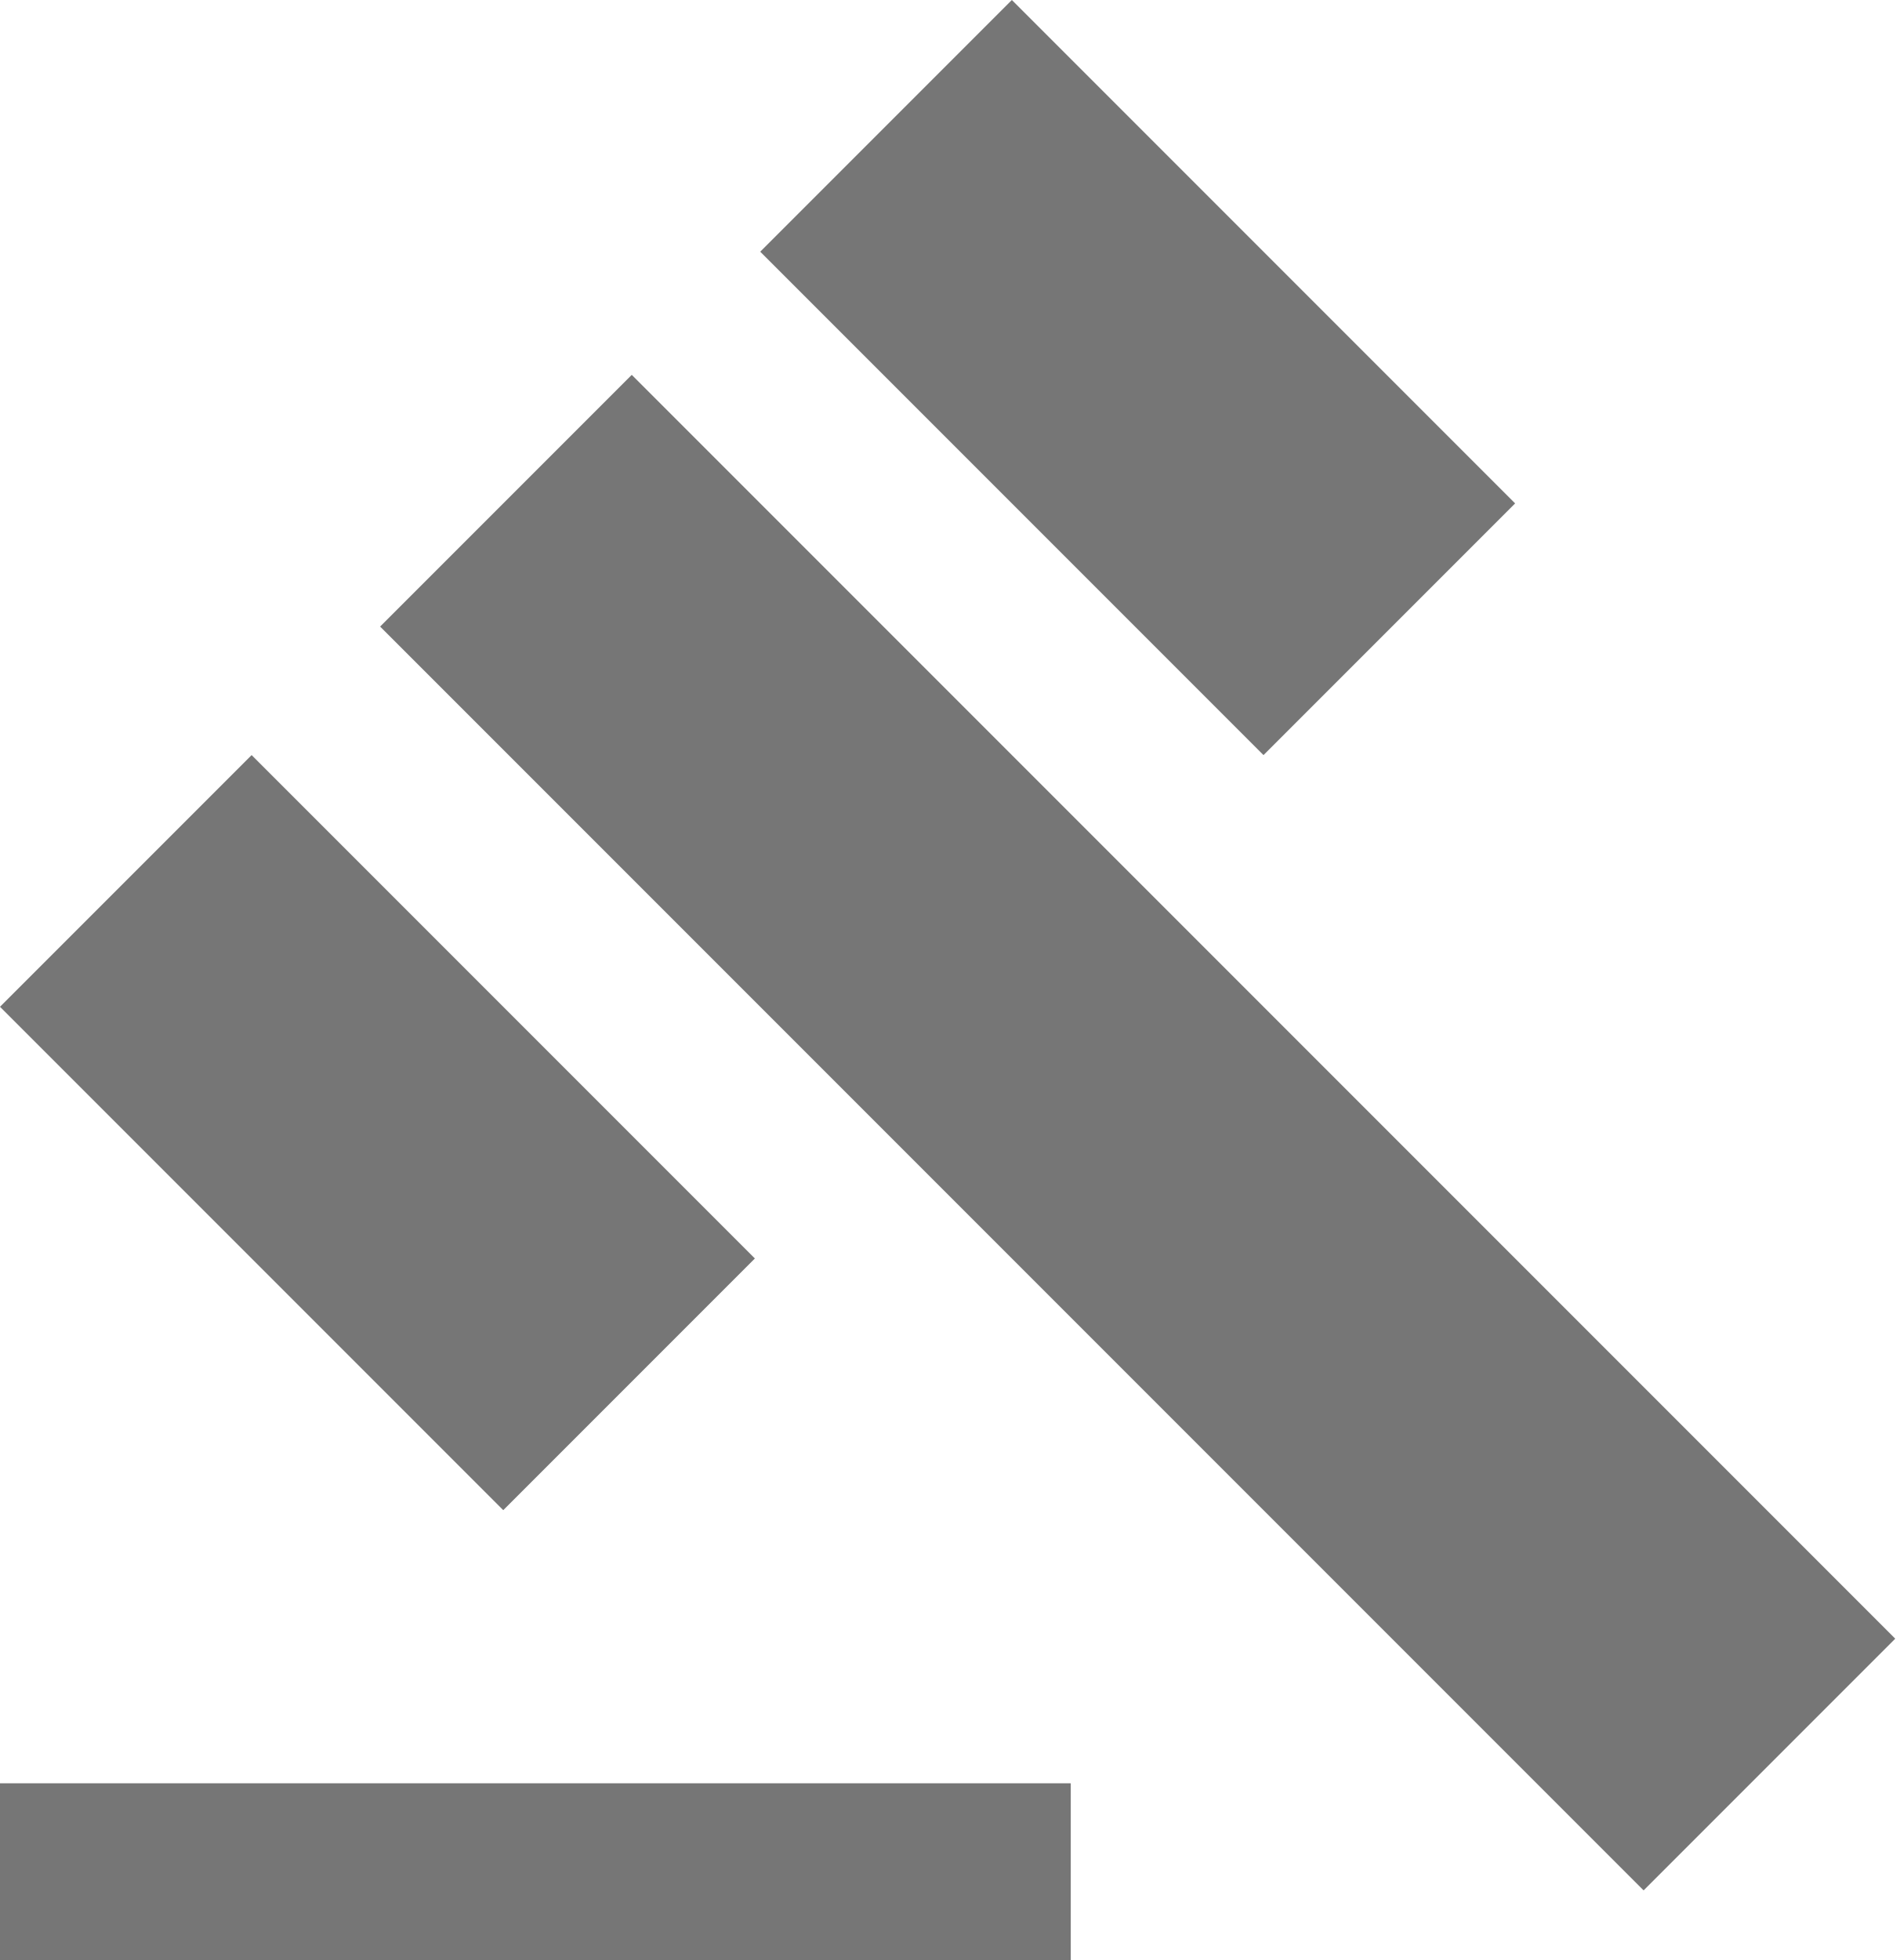
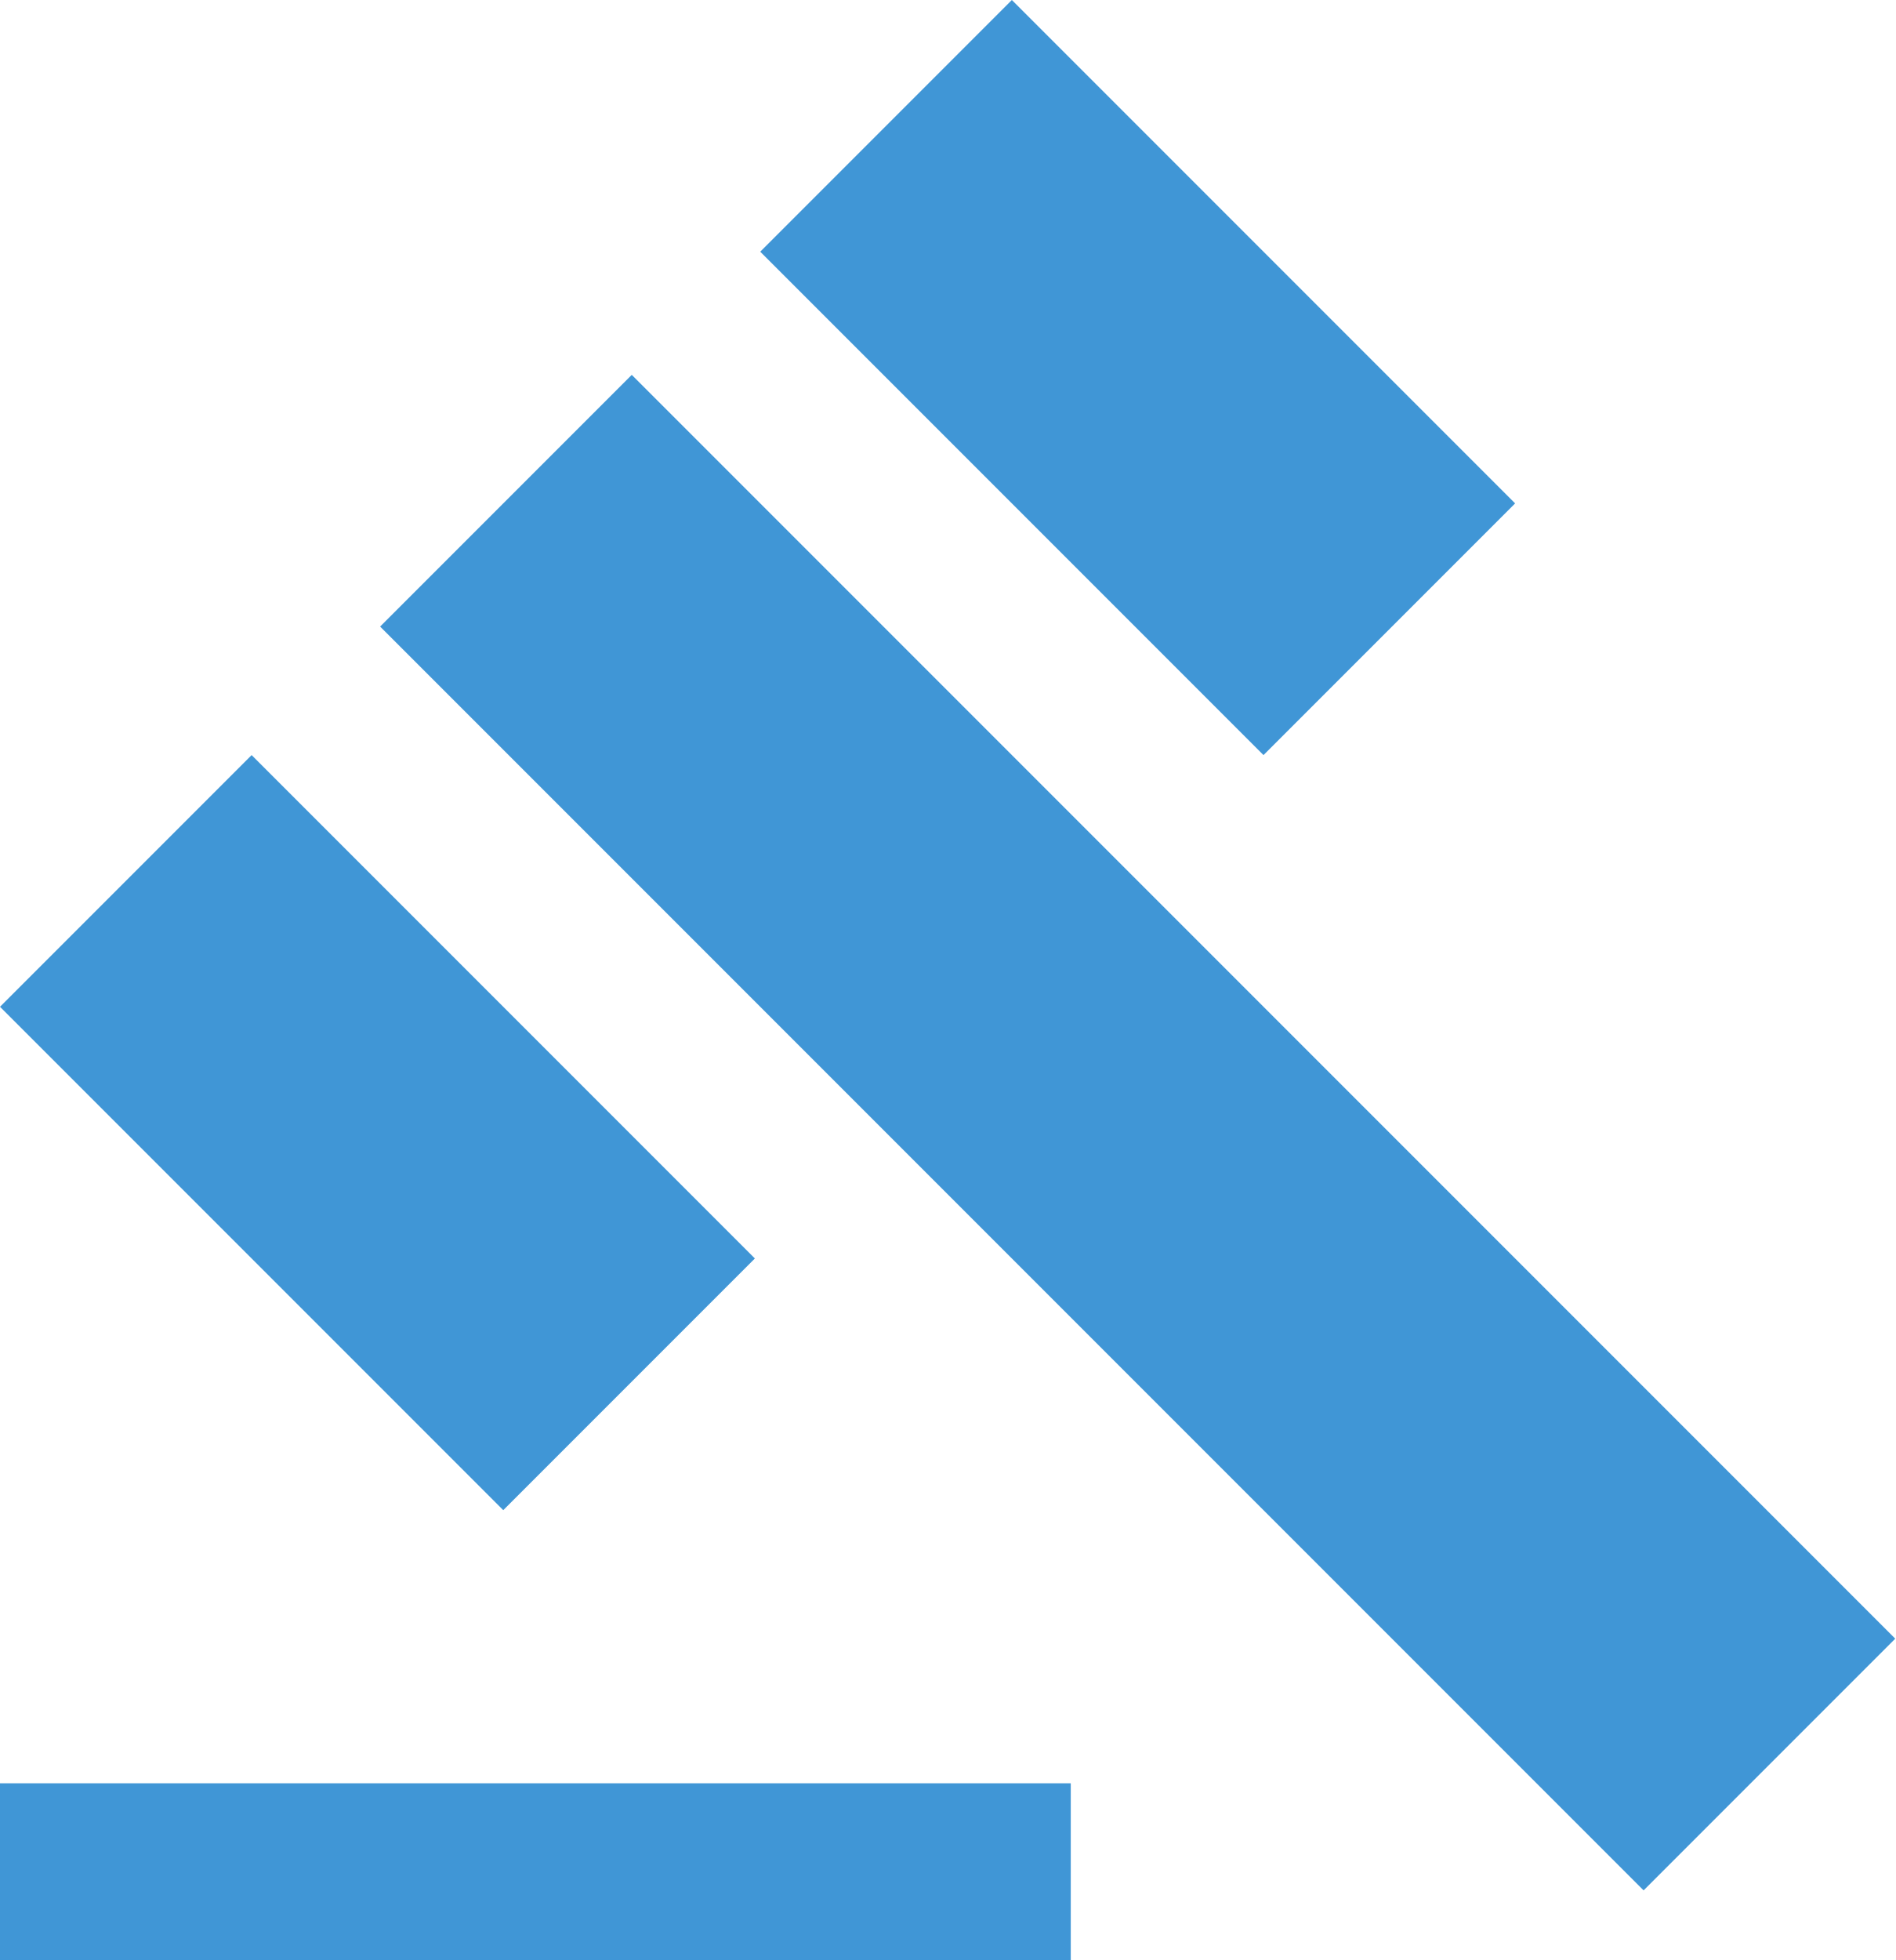
<svg xmlns="http://www.w3.org/2000/svg" id="Capa_1" data-name="Capa 1" viewBox="0 0 35.4 36.6">
-   <path d="M0,33.3H20v3.3H0V33.3ZM7.1,11.7L11.8,7,35.4,30.6l-4.7,4.7ZM18.9,0l9.4,9.4-4.7,4.7L14.2,4.7ZM4.7,14.1l9.4,9.4L9.4,28.2,0,18.8Z" style="fill:#767676" />
+   <path d="M0,33.3H20v3.3H0V33.3ZM7.1,11.7L11.8,7,35.4,30.6l-4.7,4.7ZM18.9,0l9.4,9.4-4.7,4.7L14.2,4.7ZM4.7,14.1l9.4,9.4L9.4,28.2,0,18.8Z" style="fill:#4096D6" />
</svg>
